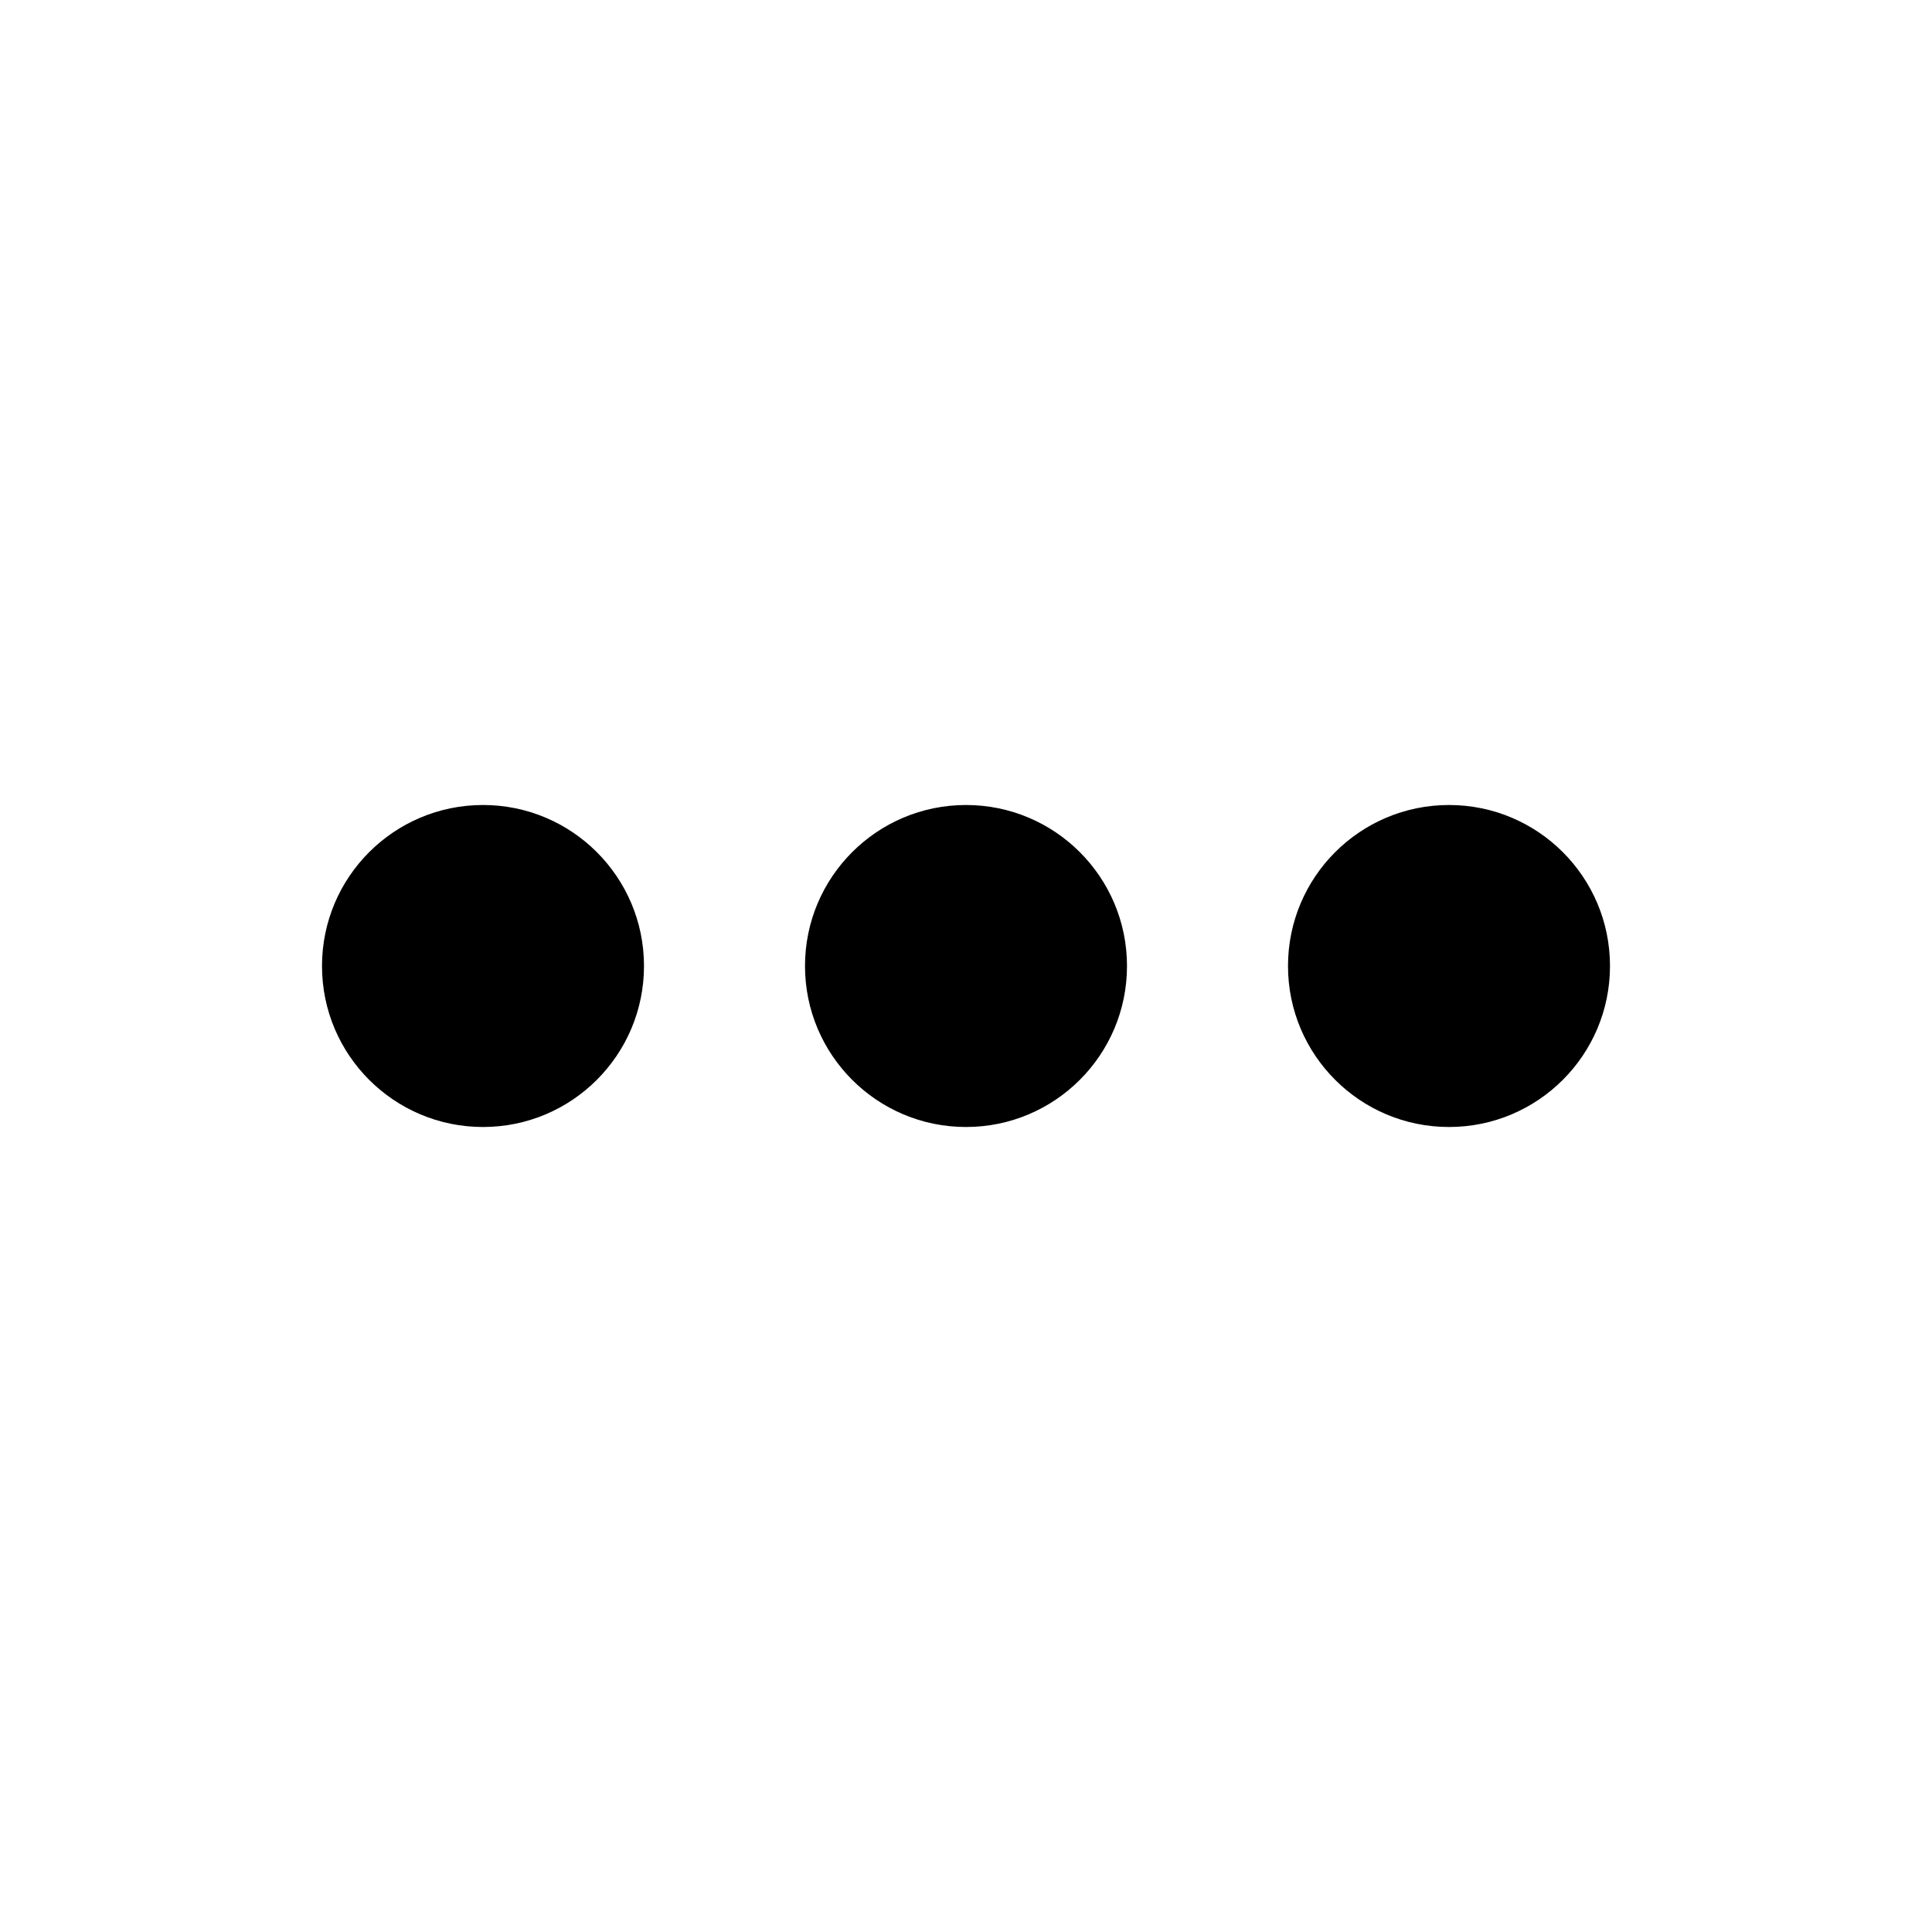
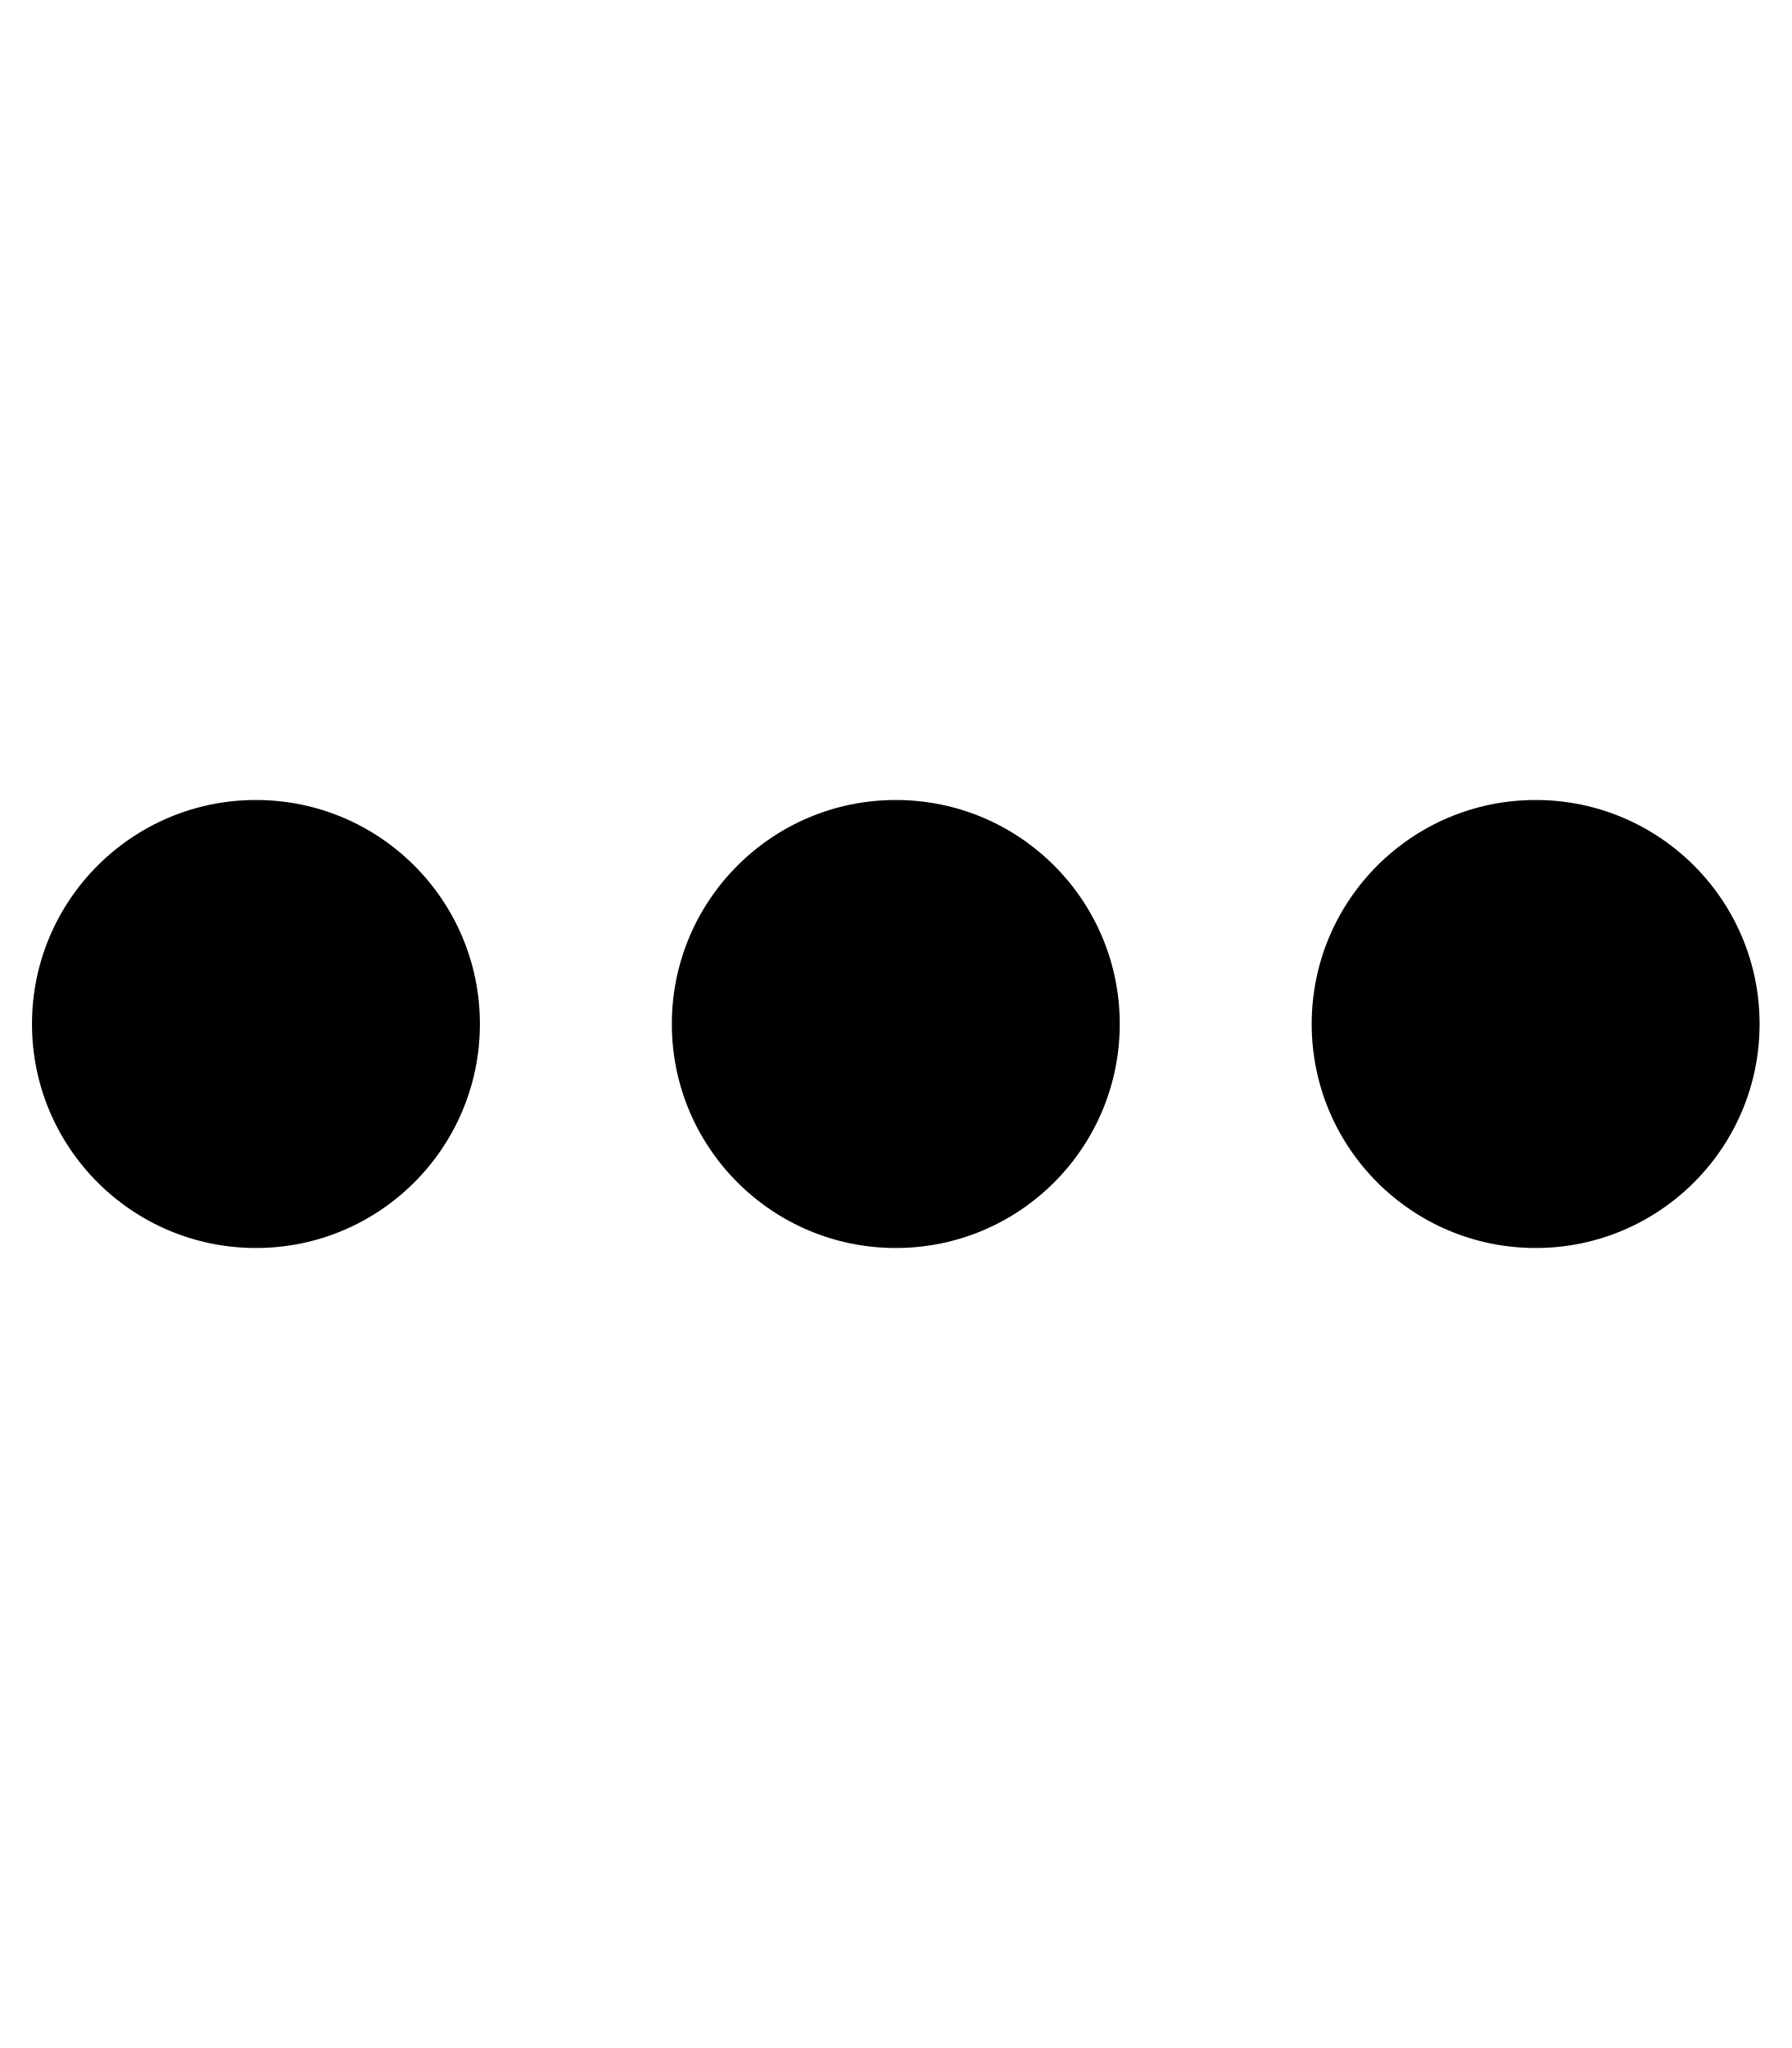
- <svg xmlns="http://www.w3.org/2000/svg" viewBox="0 0 24 24">
-   <path d="M16,12A2,2 0 0,1 18,10A2,2 0 0,1 20,12A2,2 0 0,1 18,14A2,2 0 0,1 16,12M10,12A2,2 0 0,1 12,10A2,2 0 0,1 14,12A2,2 0 0,1 12,14A2,2 0 0,1 10,12M4,12A2,2 0 0,1 6,10A2,2 0 0,1 8,12A2,2 0 0,1 6,14A2,2 0 0,1 4,12Z" />
+ <svg xmlns="http://www.w3.org/2000/svg" viewBox="0 0 448 512">
+   <path d="M8 256a56 56 0 1 1 112 0A56 56 0 1 1 8 256zm160 0a56 56 0 1 1 112 0 56 56 0 1 1 -112 0zm216-56a56 56 0 1 1 0 112 56 56 0 1 1 0-112z" />
</svg>
